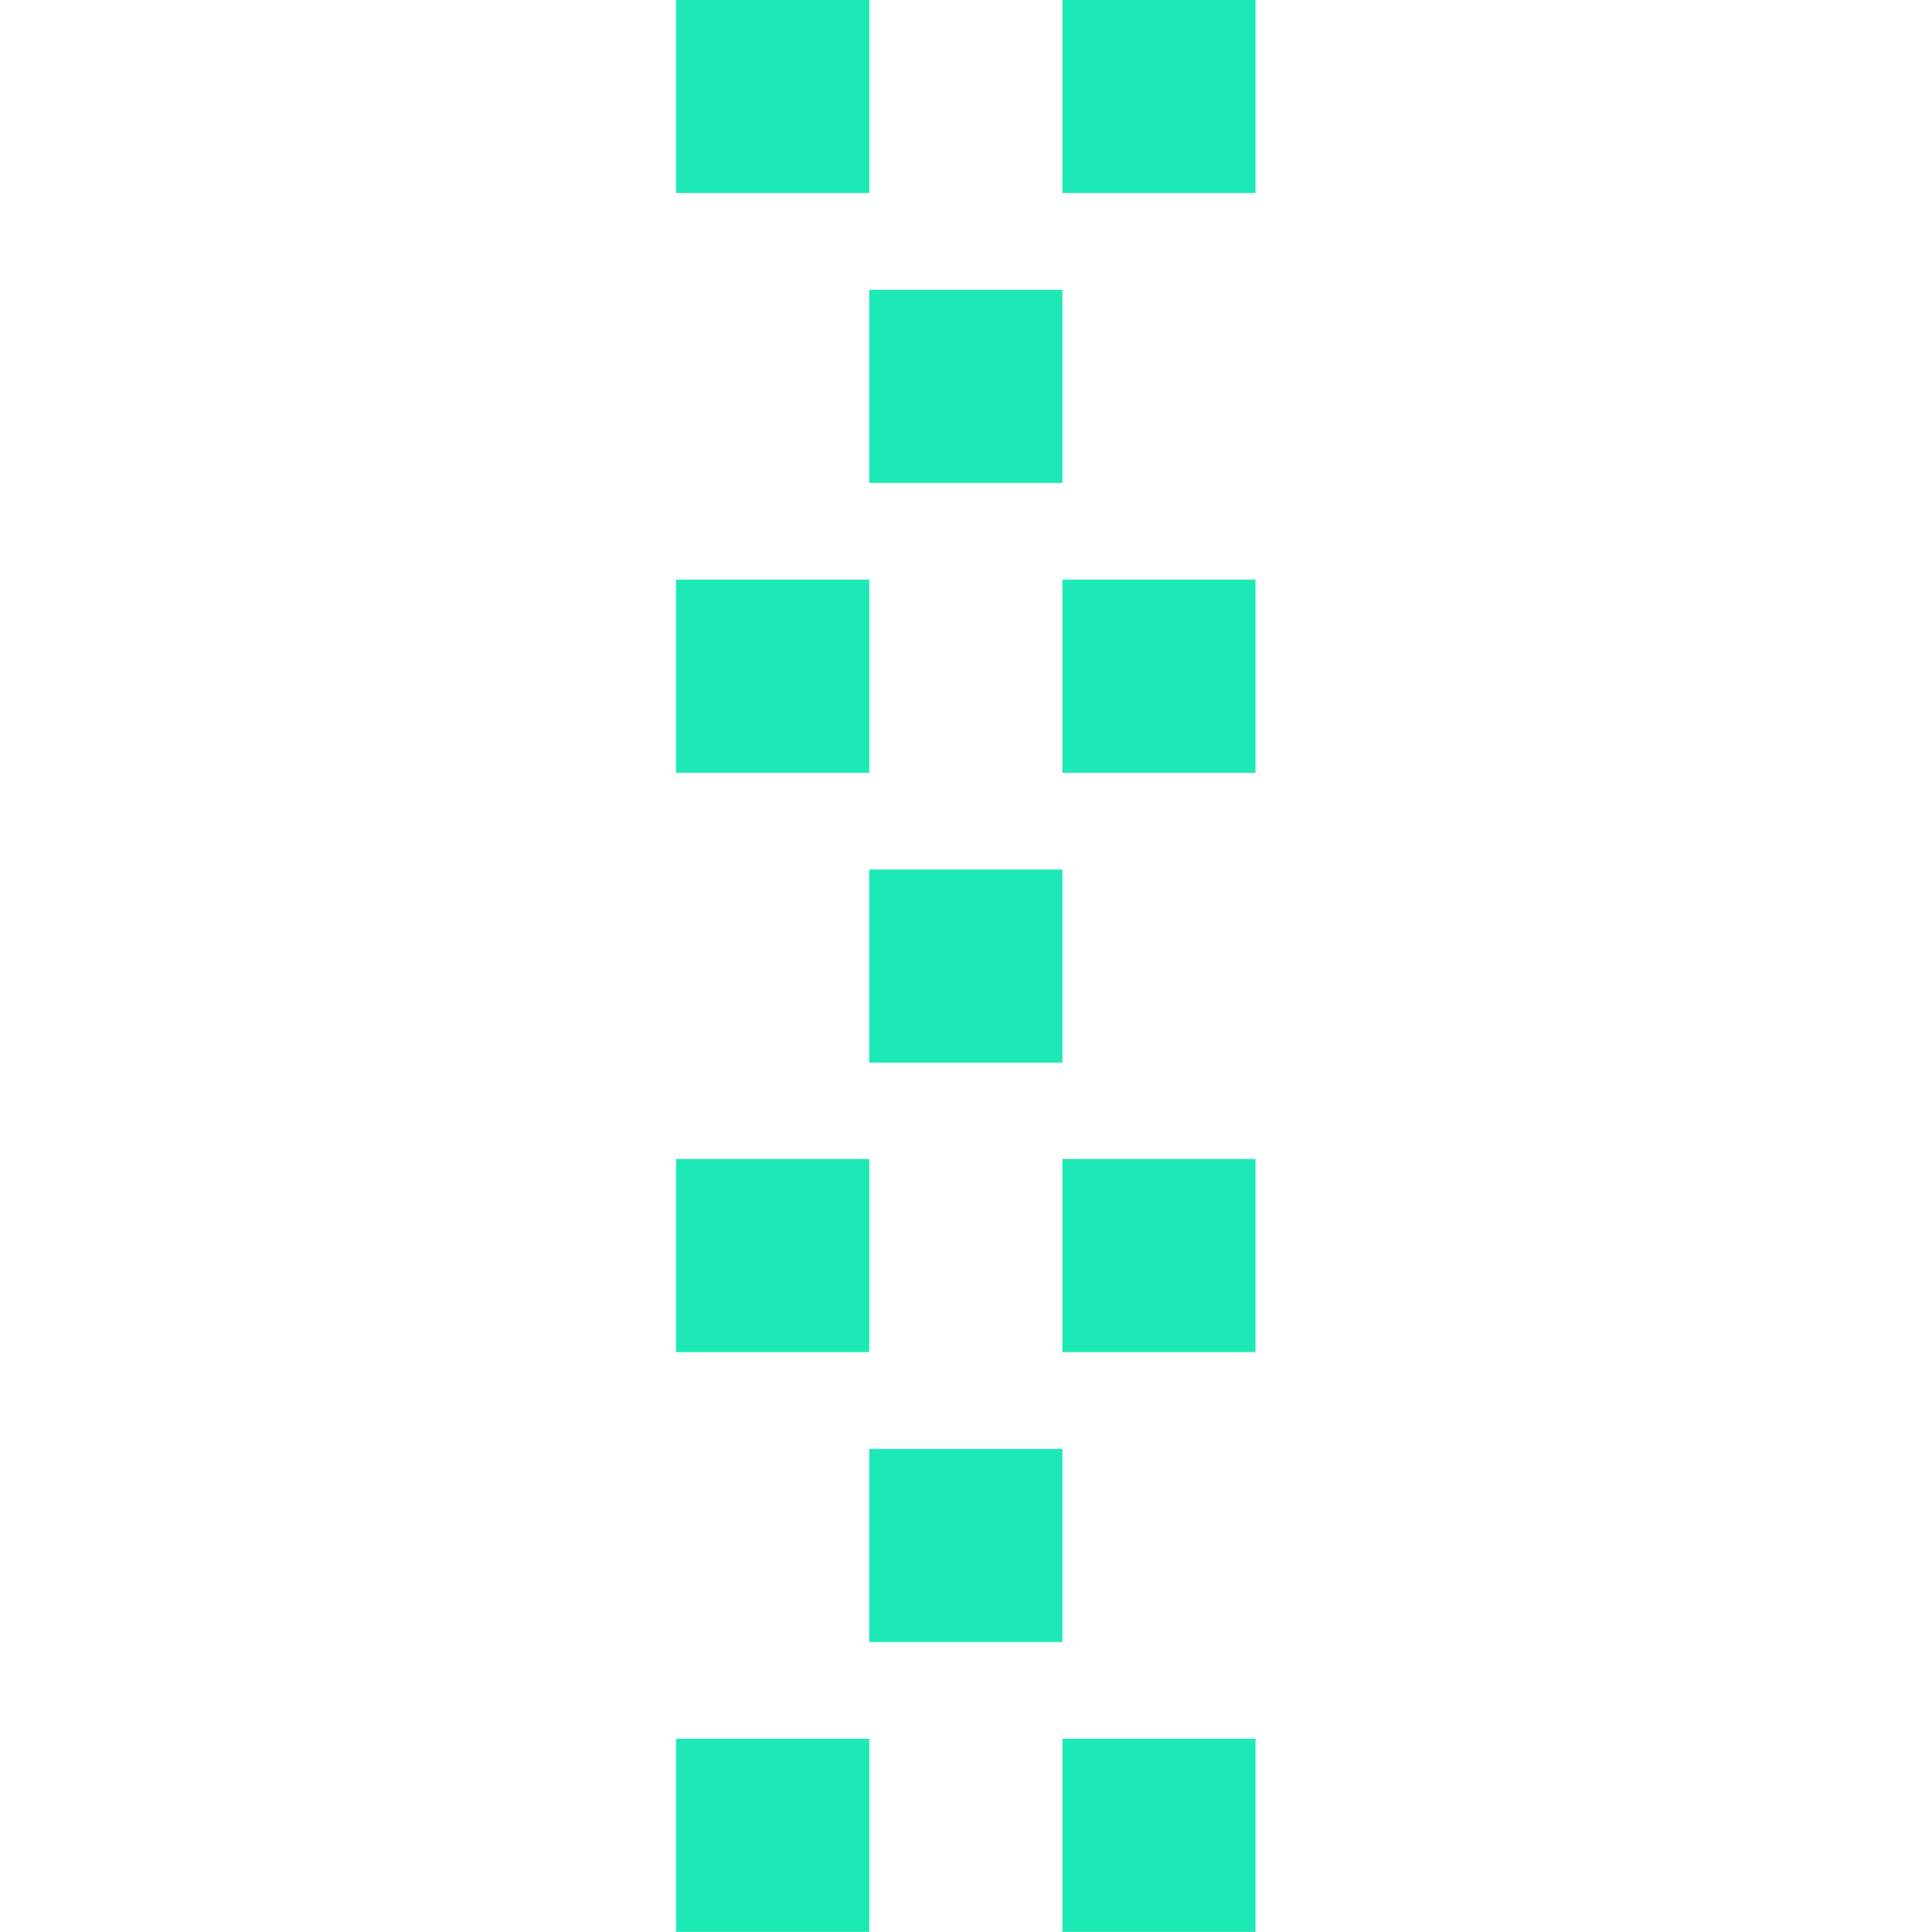
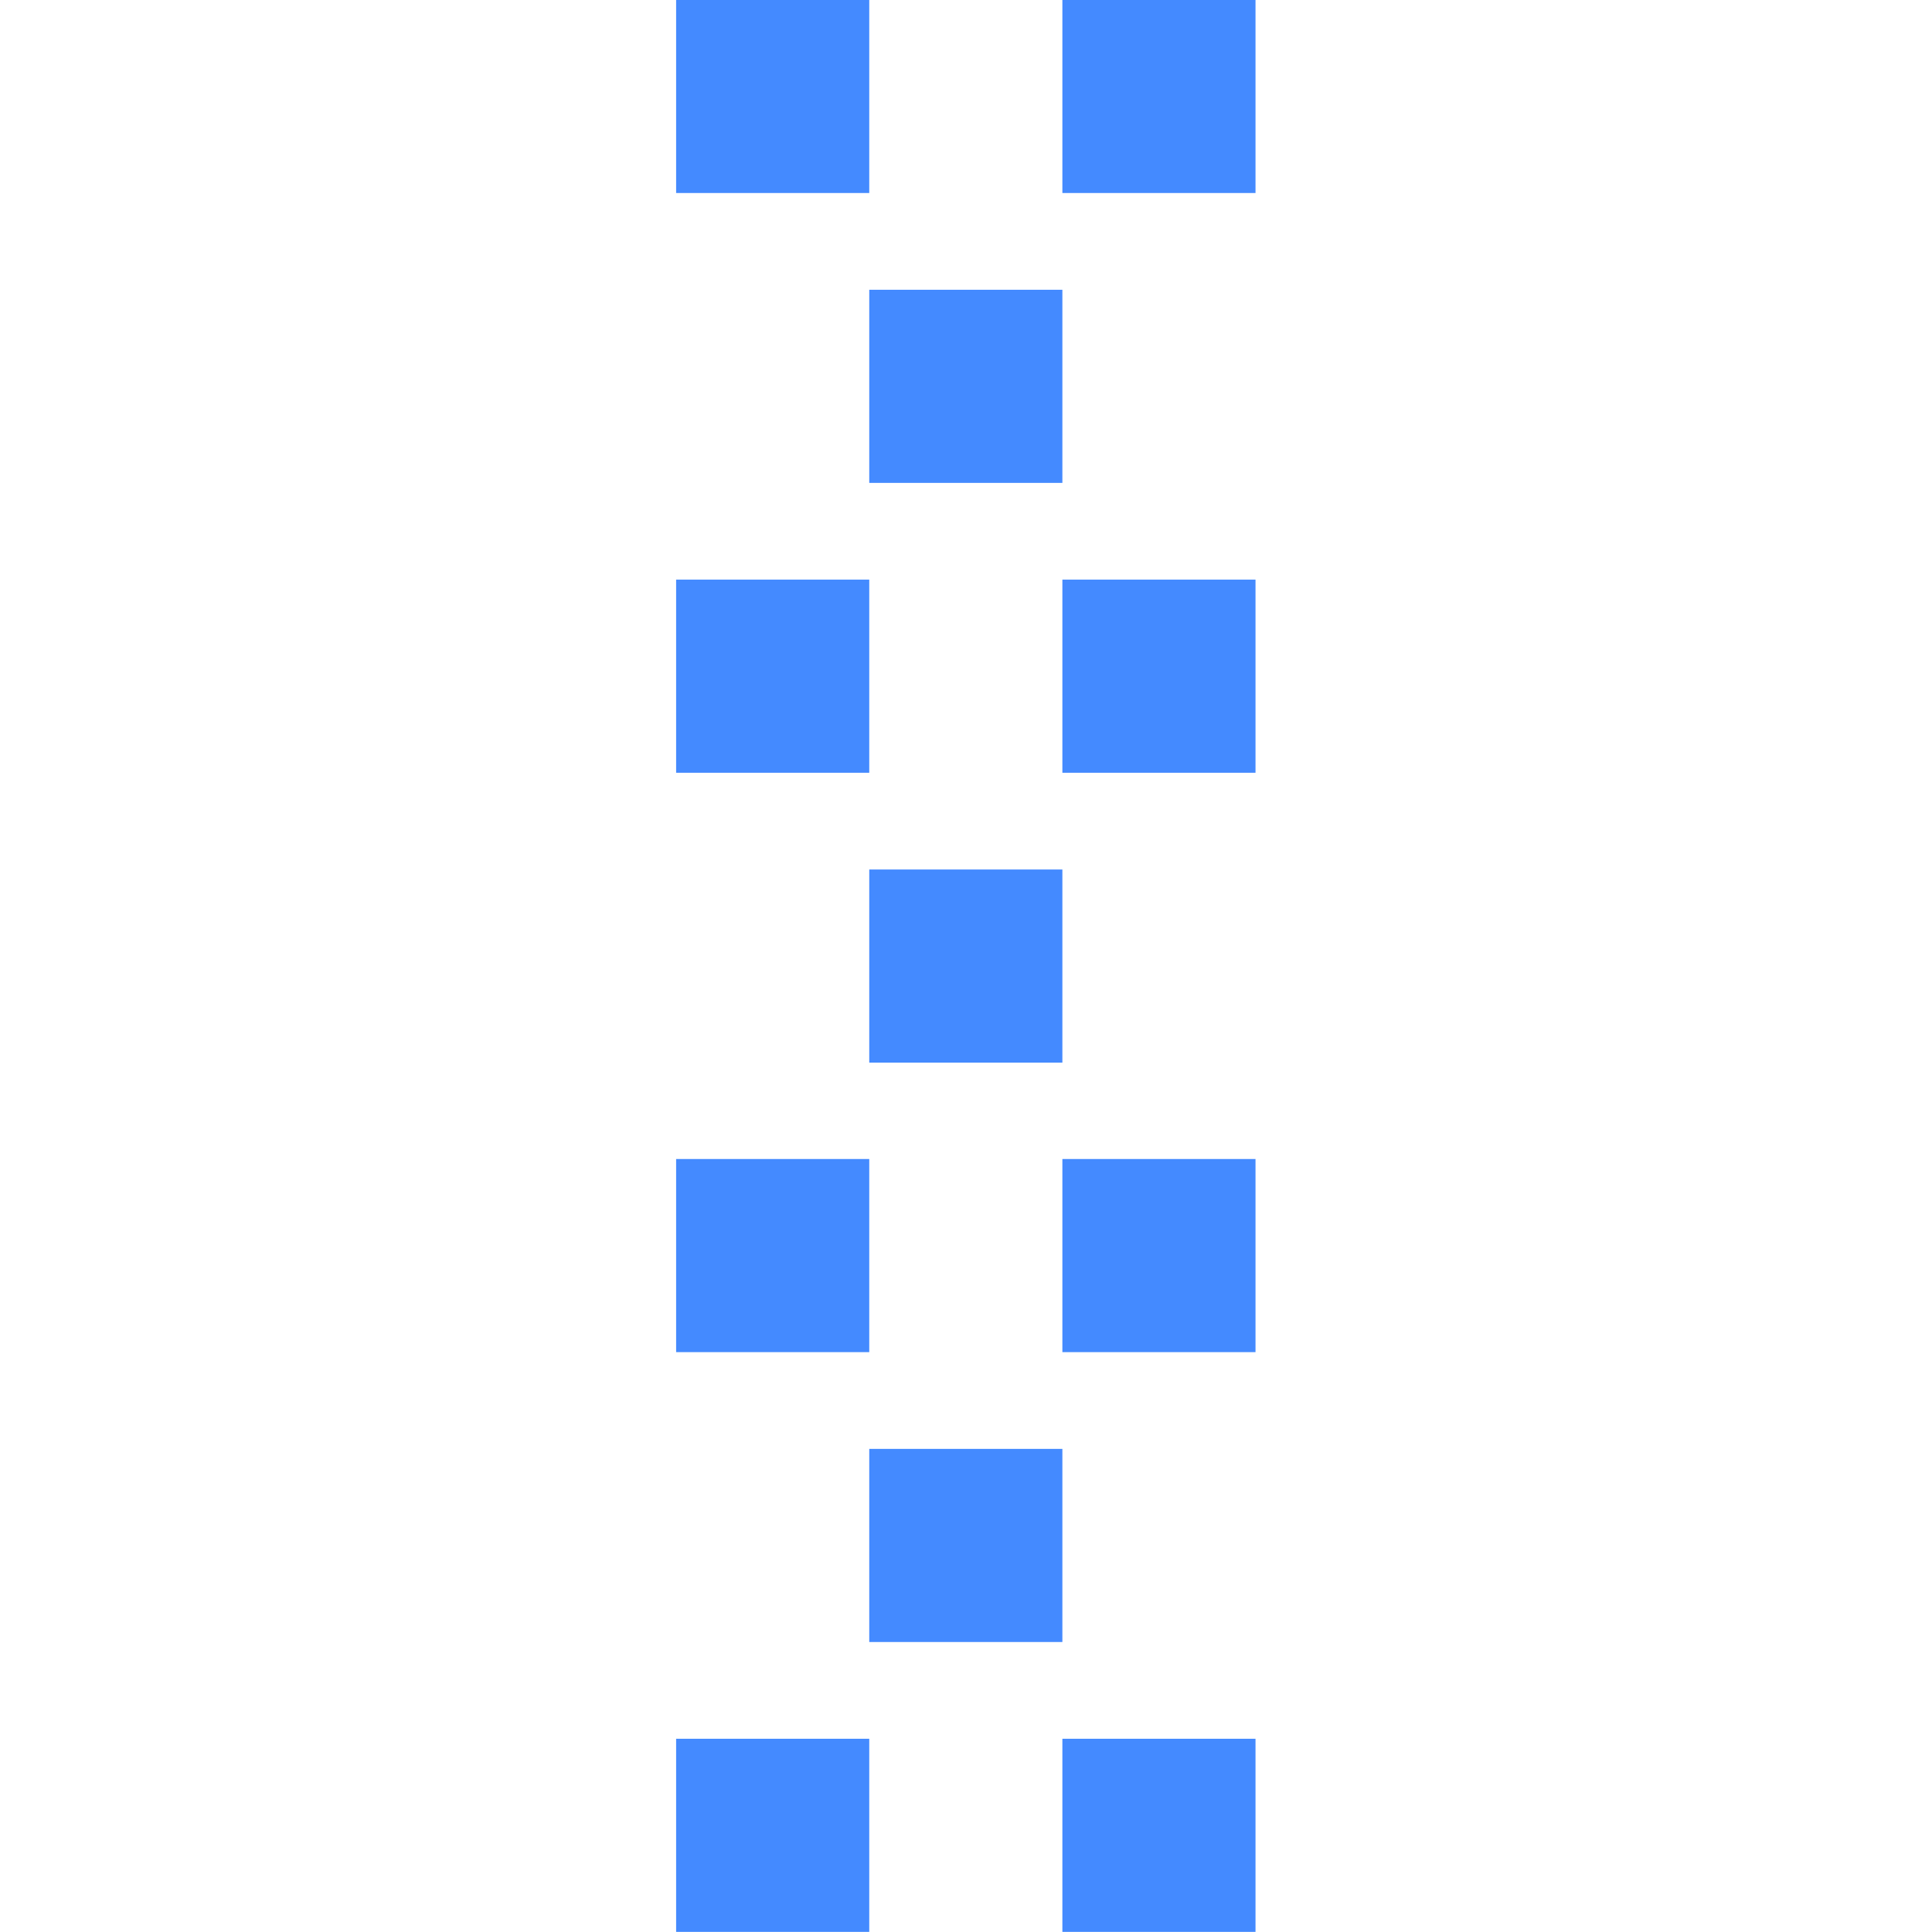
<svg xmlns="http://www.w3.org/2000/svg" width="20" height="20" viewBox="0 0 5.292 5.292" version="1.1" id="svg8">
  <defs id="defs2" />
  <g id="layer1" transform="translate(0,-291.7083)">
    <g id="g847" transform="matrix(0.05207439,0,0,0.05207453,-0.9012516,282.412)">
      <g id="g851">
        <g id="g1059" transform="matrix(1.998622,0,0,1.998619,17.32448,-313.5231)">
          <path style="opacity:1;fill:none;fill-opacity:0.494;stroke:#ffffff00;stroke-width:0.07;stroke-linecap:round;stroke-linejoin:round;stroke-miterlimit:4;stroke-dasharray:none;stroke-dashoffset:0;stroke-opacity:1;paint-order:stroke fill markers" d="M 25.4,271.6 -8.0000008e-7,246.2 H 50.8 Z" id="path883" />
          <path id="path880" d="m 25.4,271.6 25.4,25.4 H 0 Z" style="opacity:1;fill:none;fill-opacity:0.494;stroke:#ffffff00;stroke-width:0.07;stroke-linecap:round;stroke-linejoin:round;stroke-miterlimit:4;stroke-dasharray:none;stroke-dashoffset:0;stroke-opacity:1;paint-order:stroke fill markers" />
          <rect ry="5.053" y="253.849" x="7.649" height="35.529" width="35.529" id="rect870" style="opacity:1;fill:none;fill-opacity:0.494;stroke:#ffffff00;stroke-width:0.062;stroke-linecap:round;stroke-linejoin:round;stroke-miterlimit:4;stroke-dasharray:none;stroke-dashoffset:0;stroke-opacity:1;paint-order:stroke fill markers" />
          <circle r="25.397" cy="271.6" cx="25.4" id="path872" style="opacity:1;fill:none;fill-opacity:0.494;stroke:#ffffff00;stroke-width:0.076;stroke-linecap:round;stroke-linejoin:round;stroke-miterlimit:4;stroke-dasharray:none;stroke-dashoffset:0;stroke-opacity:1;paint-order:stroke fill markers" />
          <circle transform="rotate(-45)" cx="-174.09" cy="210.011" r="12.656" id="path876" style="opacity:1;fill:none;fill-opacity:0.494;stroke:#ffffff00;stroke-width:0.074;stroke-linecap:round;stroke-linejoin:round;stroke-miterlimit:4;stroke-dasharray:none;stroke-dashoffset:0;stroke-opacity:1;paint-order:stroke fill markers" />
          <path id="path904" d="m 25.4,271.6 -25.4,25.4 v -50.8 z" style="opacity:1;fill:none;fill-opacity:0.494;stroke:#ffffff00;stroke-width:0.07;stroke-linecap:round;stroke-linejoin:round;stroke-miterlimit:4;stroke-dasharray:none;stroke-dashoffset:0;stroke-opacity:1;paint-order:stroke fill markers" />
          <path style="opacity:1;fill:none;fill-opacity:0.494;stroke:#ffffff00;stroke-width:0.07;stroke-linecap:round;stroke-linejoin:round;stroke-miterlimit:4;stroke-dasharray:none;stroke-dashoffset:0;stroke-opacity:1;paint-order:stroke fill markers" d="m 25.4,271.6 25.4,-25.4 v 50.8 z" id="path906" />
          <rect ry="5.051" y="256.393" x="2.566" height="30.44" width="45.694" id="rect837" style="opacity:1;fill:none;fill-opacity:0.494;stroke:#ffffff00;stroke-width:0.066;stroke-linecap:round;stroke-linejoin:round;stroke-miterlimit:4;stroke-dasharray:none;stroke-dashoffset:0;stroke-opacity:1;paint-order:stroke fill markers" />
          <rect style="opacity:1;fill:none;fill-opacity:0.494;stroke:#ffffff00;stroke-width:0.066;stroke-linecap:round;stroke-linejoin:round;stroke-miterlimit:4;stroke-dasharray:none;stroke-dashoffset:0;stroke-opacity:1;paint-order:stroke fill markers" id="rect831" width="45.694" height="30.441" x="248.766" y="-40.633" ry="5.051" transform="rotate(90)" />
        </g>
      </g>
    </g>
    <path style="opacity:1;fill:#ffc107;fill-opacity:1;stroke:none;stroke-width:0.386;stroke-miterlimit:4;stroke-dasharray:none;stroke-opacity:1" d="m 50.206,401.677 c 110.217,0.713 55.109,0.356 0,0 z" id="rect997" />
    <g id="g839">
-       <rect style="opacity:1;fill:#1de9b6;fill-opacity:1;stroke:none;stroke-width:0.529;stroke-linecap:round;stroke-linejoin:round;stroke-miterlimit:4;stroke-dasharray:none;stroke-dashoffset:0;stroke-opacity:1" id="rect830" width="0.529" height="0.529" x="1.852" y="291.708" />
-       <rect y="293.296" x="1.852" height="0.529" width="0.529" id="rect832" style="opacity:1;fill:#1de9b6;fill-opacity:1;stroke:none;stroke-width:0.529;stroke-linecap:round;stroke-linejoin:round;stroke-miterlimit:4;stroke-dasharray:none;stroke-dashoffset:0;stroke-opacity:1" />
-       <rect style="opacity:1;fill:#1de9b6;fill-opacity:1;stroke:none;stroke-width:0.529;stroke-linecap:round;stroke-linejoin:round;stroke-miterlimit:4;stroke-dasharray:none;stroke-dashoffset:0;stroke-opacity:1" id="rect834" width="0.529" height="0.529" x="1.852" y="294.883" />
-       <rect y="296.471" x="1.852" height="0.529" width="0.529" id="rect836" style="opacity:1;fill:#1de9b6;fill-opacity:1;stroke:none;stroke-width:0.529;stroke-linecap:round;stroke-linejoin:round;stroke-miterlimit:4;stroke-dasharray:none;stroke-dashoffset:0;stroke-opacity:1" />
-       <rect style="opacity:1;fill:#1de9b6;fill-opacity:1;stroke:none;stroke-width:0.529;stroke-linecap:round;stroke-linejoin:round;stroke-miterlimit:4;stroke-dasharray:none;stroke-dashoffset:0;stroke-opacity:1" id="rect838" width="0.529" height="0.529" x="2.381" y="292.502" />
-       <rect y="294.09" x="2.381" height="0.529" width="0.529" id="rect840" style="opacity:1;fill:#1de9b6;fill-opacity:1;stroke:none;stroke-width:0.529;stroke-linecap:round;stroke-linejoin:round;stroke-miterlimit:4;stroke-dasharray:none;stroke-dashoffset:0;stroke-opacity:1" />
-       <rect style="opacity:1;fill:#1de9b6;fill-opacity:1;stroke:none;stroke-width:0.529;stroke-linecap:round;stroke-linejoin:round;stroke-miterlimit:4;stroke-dasharray:none;stroke-dashoffset:0;stroke-opacity:1" id="rect842" width="0.529" height="0.529" x="2.381" y="295.677" />
-       <rect y="291.708" x="2.91" height="0.529" width="0.529" id="rect844" style="opacity:1;fill:#1de9b6;fill-opacity:1;stroke:none;stroke-width:0.529;stroke-linecap:round;stroke-linejoin:round;stroke-miterlimit:4;stroke-dasharray:none;stroke-dashoffset:0;stroke-opacity:1" />
-       <rect style="opacity:1;fill:#1de9b6;fill-opacity:1;stroke:none;stroke-width:0.529;stroke-linecap:round;stroke-linejoin:round;stroke-miterlimit:4;stroke-dasharray:none;stroke-dashoffset:0;stroke-opacity:1" id="rect846" width="0.529" height="0.529" x="2.91" y="293.296" />
-       <rect y="294.883" x="2.91" height="0.529" width="0.529" id="rect848" style="opacity:1;fill:#1de9b6;fill-opacity:1;stroke:none;stroke-width:0.529;stroke-linecap:round;stroke-linejoin:round;stroke-miterlimit:4;stroke-dasharray:none;stroke-dashoffset:0;stroke-opacity:1" />
-       <rect style="opacity:1;fill:#1de9b6;fill-opacity:1;stroke:none;stroke-width:0.529;stroke-linecap:round;stroke-linejoin:round;stroke-miterlimit:4;stroke-dasharray:none;stroke-dashoffset:0;stroke-opacity:1" id="rect850" width="0.529" height="0.529" x="2.91" y="296.471" />
+       <rect style="opacity:1;fill:#448aff;fill-opacity:1;stroke:none;stroke-width:0.529;stroke-linecap:round;stroke-linejoin:round;stroke-miterlimit:4;stroke-dasharray:none;stroke-dashoffset:0;stroke-opacity:1" id="rect830" width="0.529" height="0.529" x="1.852" y="291.708" />
+       <rect y="293.296" x="1.852" height="0.529" width="0.529" id="rect832" style="opacity:1;fill:#448aff;fill-opacity:1;stroke:none;stroke-width:0.529;stroke-linecap:round;stroke-linejoin:round;stroke-miterlimit:4;stroke-dasharray:none;stroke-dashoffset:0;stroke-opacity:1" />
+       <rect style="opacity:1;fill:#448aff;fill-opacity:1;stroke:none;stroke-width:0.529;stroke-linecap:round;stroke-linejoin:round;stroke-miterlimit:4;stroke-dasharray:none;stroke-dashoffset:0;stroke-opacity:1" id="rect834" width="0.529" height="0.529" x="1.852" y="294.883" />
+       <rect y="296.471" x="1.852" height="0.529" width="0.529" id="rect836" style="opacity:1;fill:#448aff;fill-opacity:1;stroke:none;stroke-width:0.529;stroke-linecap:round;stroke-linejoin:round;stroke-miterlimit:4;stroke-dasharray:none;stroke-dashoffset:0;stroke-opacity:1" />
+       <rect style="opacity:1;fill:#448aff;fill-opacity:1;stroke:none;stroke-width:0.529;stroke-linecap:round;stroke-linejoin:round;stroke-miterlimit:4;stroke-dasharray:none;stroke-dashoffset:0;stroke-opacity:1" id="rect838" width="0.529" height="0.529" x="2.381" y="292.502" />
+       <rect y="294.09" x="2.381" height="0.529" width="0.529" id="rect840" style="opacity:1;fill:#448aff;fill-opacity:1;stroke:none;stroke-width:0.529;stroke-linecap:round;stroke-linejoin:round;stroke-miterlimit:4;stroke-dasharray:none;stroke-dashoffset:0;stroke-opacity:1" />
+       <rect style="opacity:1;fill:#448aff;fill-opacity:1;stroke:none;stroke-width:0.529;stroke-linecap:round;stroke-linejoin:round;stroke-miterlimit:4;stroke-dasharray:none;stroke-dashoffset:0;stroke-opacity:1" id="rect842" width="0.529" height="0.529" x="2.381" y="295.677" />
+       <rect y="291.708" x="2.91" height="0.529" width="0.529" id="rect844" style="opacity:1;fill:#448aff;fill-opacity:1;stroke:none;stroke-width:0.529;stroke-linecap:round;stroke-linejoin:round;stroke-miterlimit:4;stroke-dasharray:none;stroke-dashoffset:0;stroke-opacity:1" />
+       <rect style="opacity:1;fill:#448aff;fill-opacity:1;stroke:none;stroke-width:0.529;stroke-linecap:round;stroke-linejoin:round;stroke-miterlimit:4;stroke-dasharray:none;stroke-dashoffset:0;stroke-opacity:1" id="rect846" width="0.529" height="0.529" x="2.91" y="293.296" />
+       <rect y="294.883" x="2.91" height="0.529" width="0.529" id="rect848" style="opacity:1;fill:#448aff;fill-opacity:1;stroke:none;stroke-width:0.529;stroke-linecap:round;stroke-linejoin:round;stroke-miterlimit:4;stroke-dasharray:none;stroke-dashoffset:0;stroke-opacity:1" />
+       <rect style="opacity:1;fill:#448aff;fill-opacity:1;stroke:none;stroke-width:0.529;stroke-linecap:round;stroke-linejoin:round;stroke-miterlimit:4;stroke-dasharray:none;stroke-dashoffset:0;stroke-opacity:1" id="rect850" width="0.529" height="0.529" x="2.91" y="296.471" />
    </g>
  </g>
</svg>
